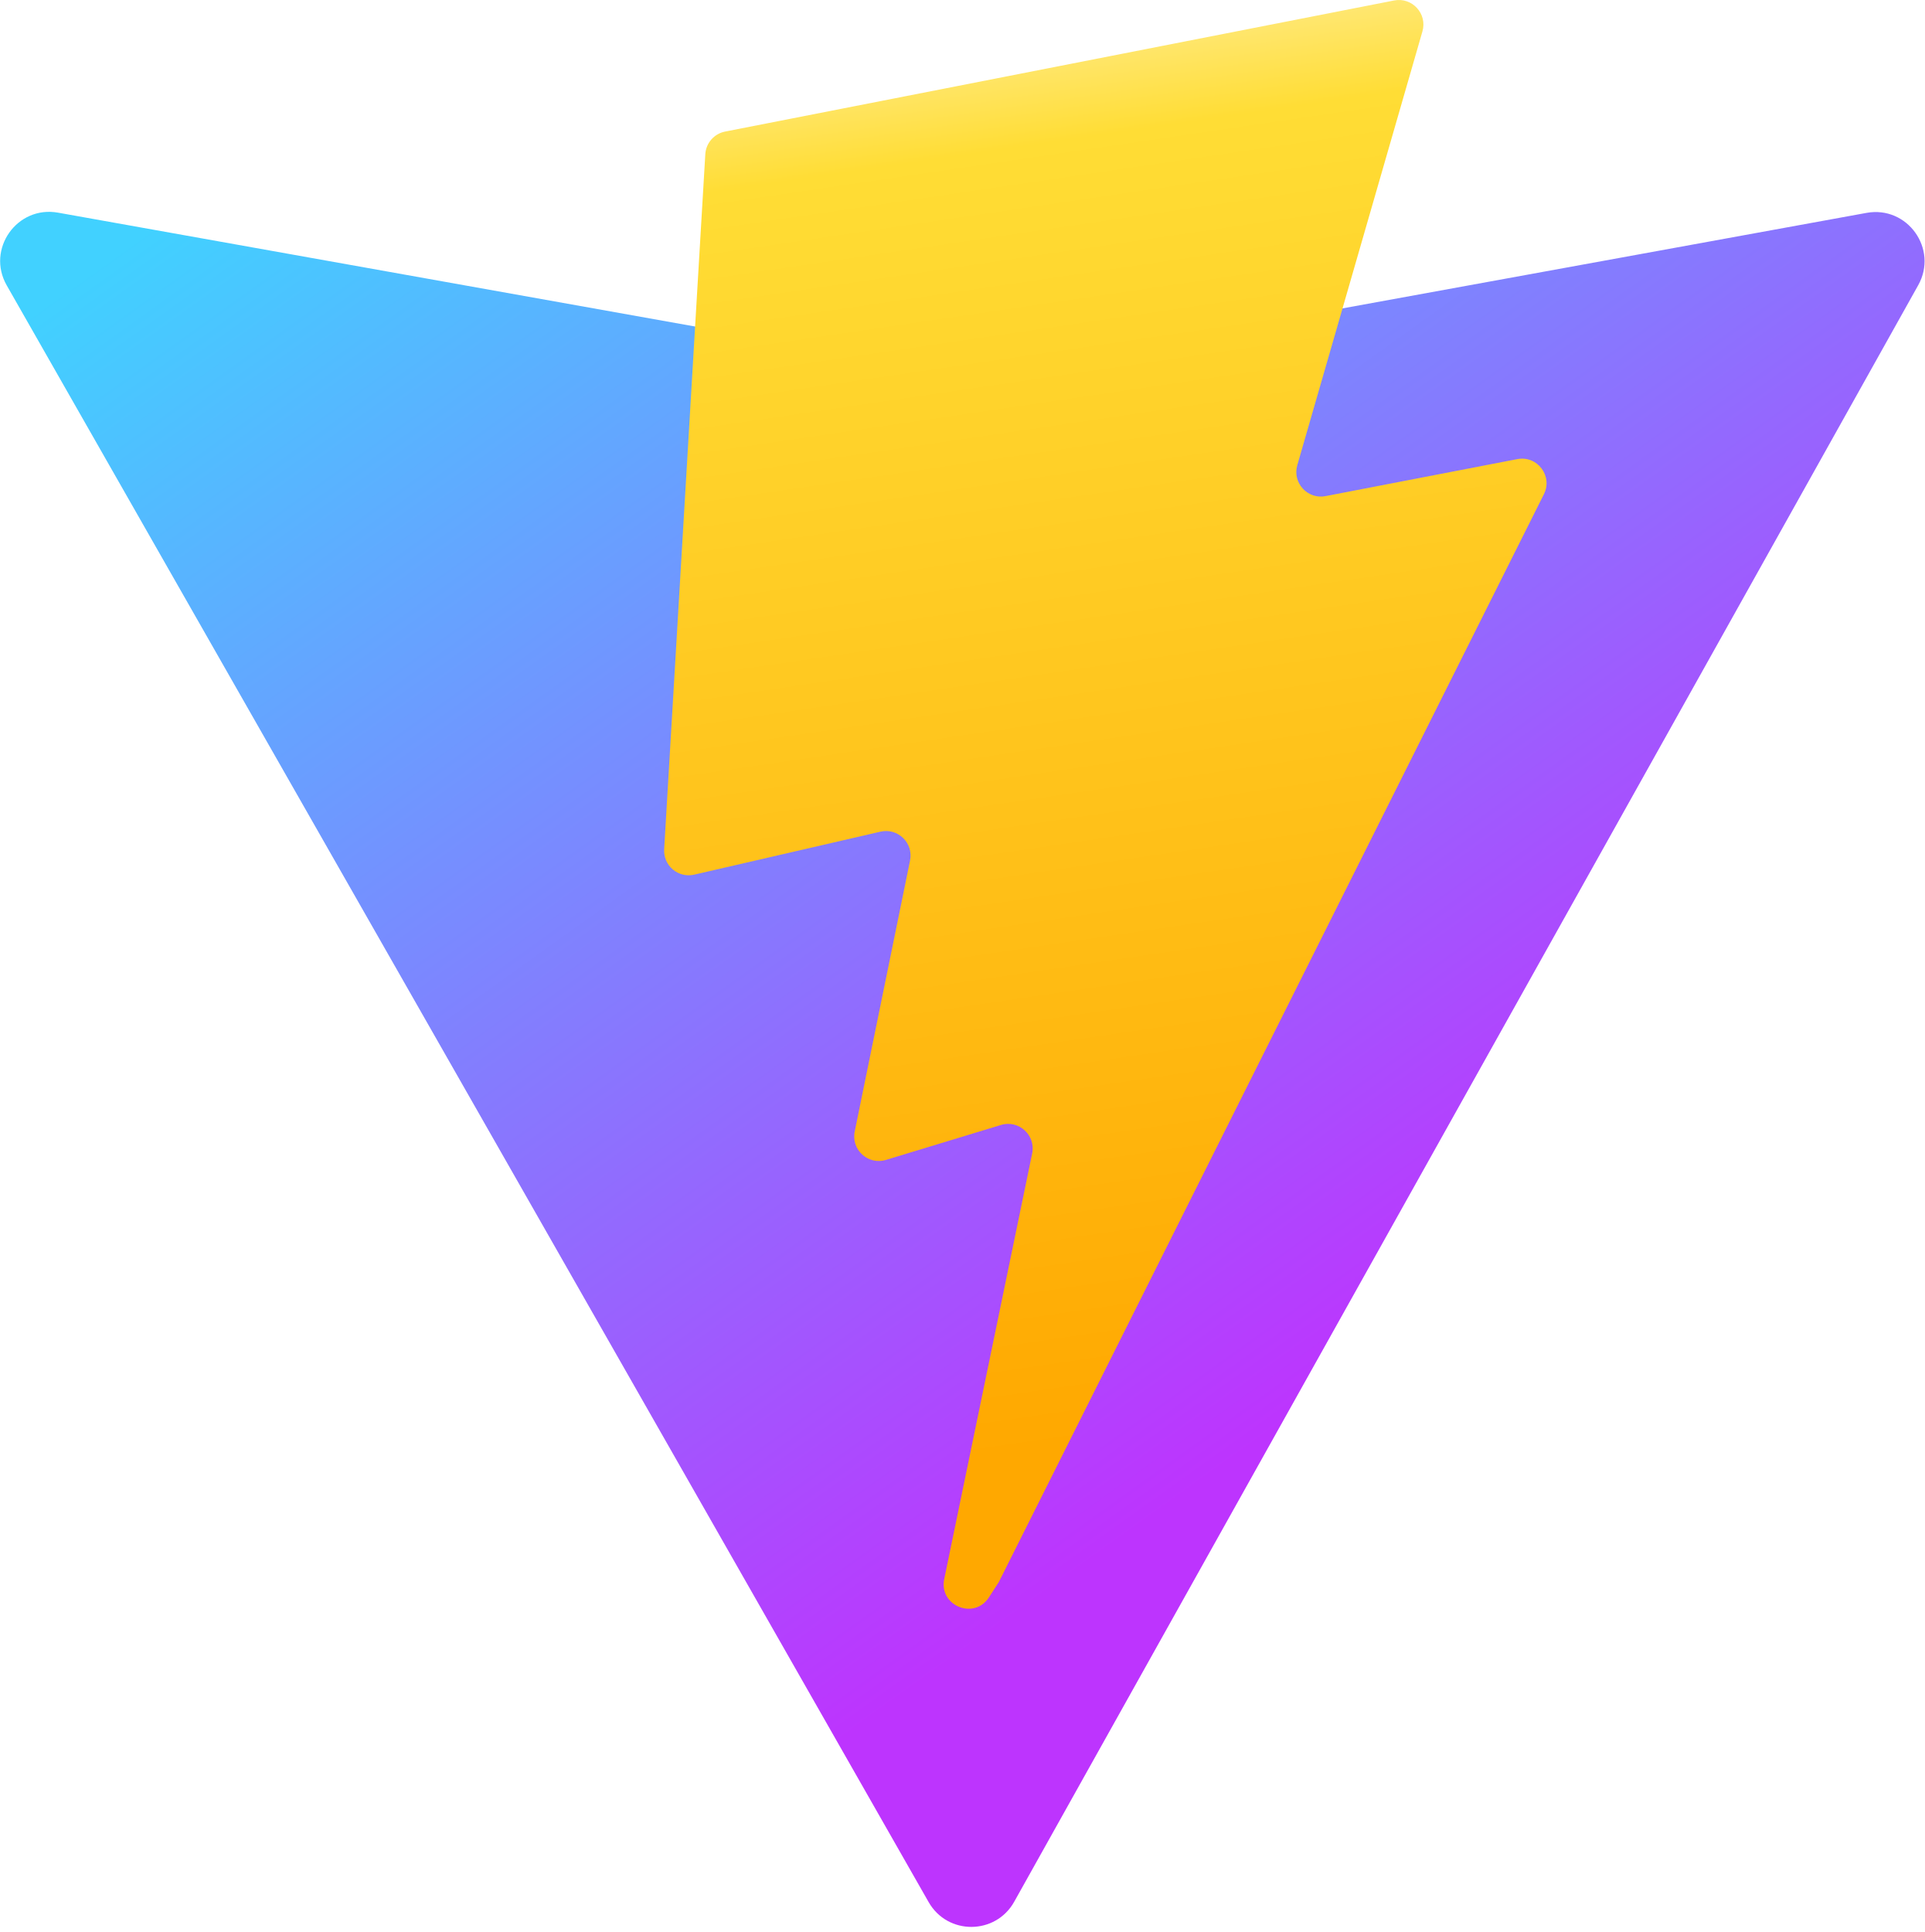
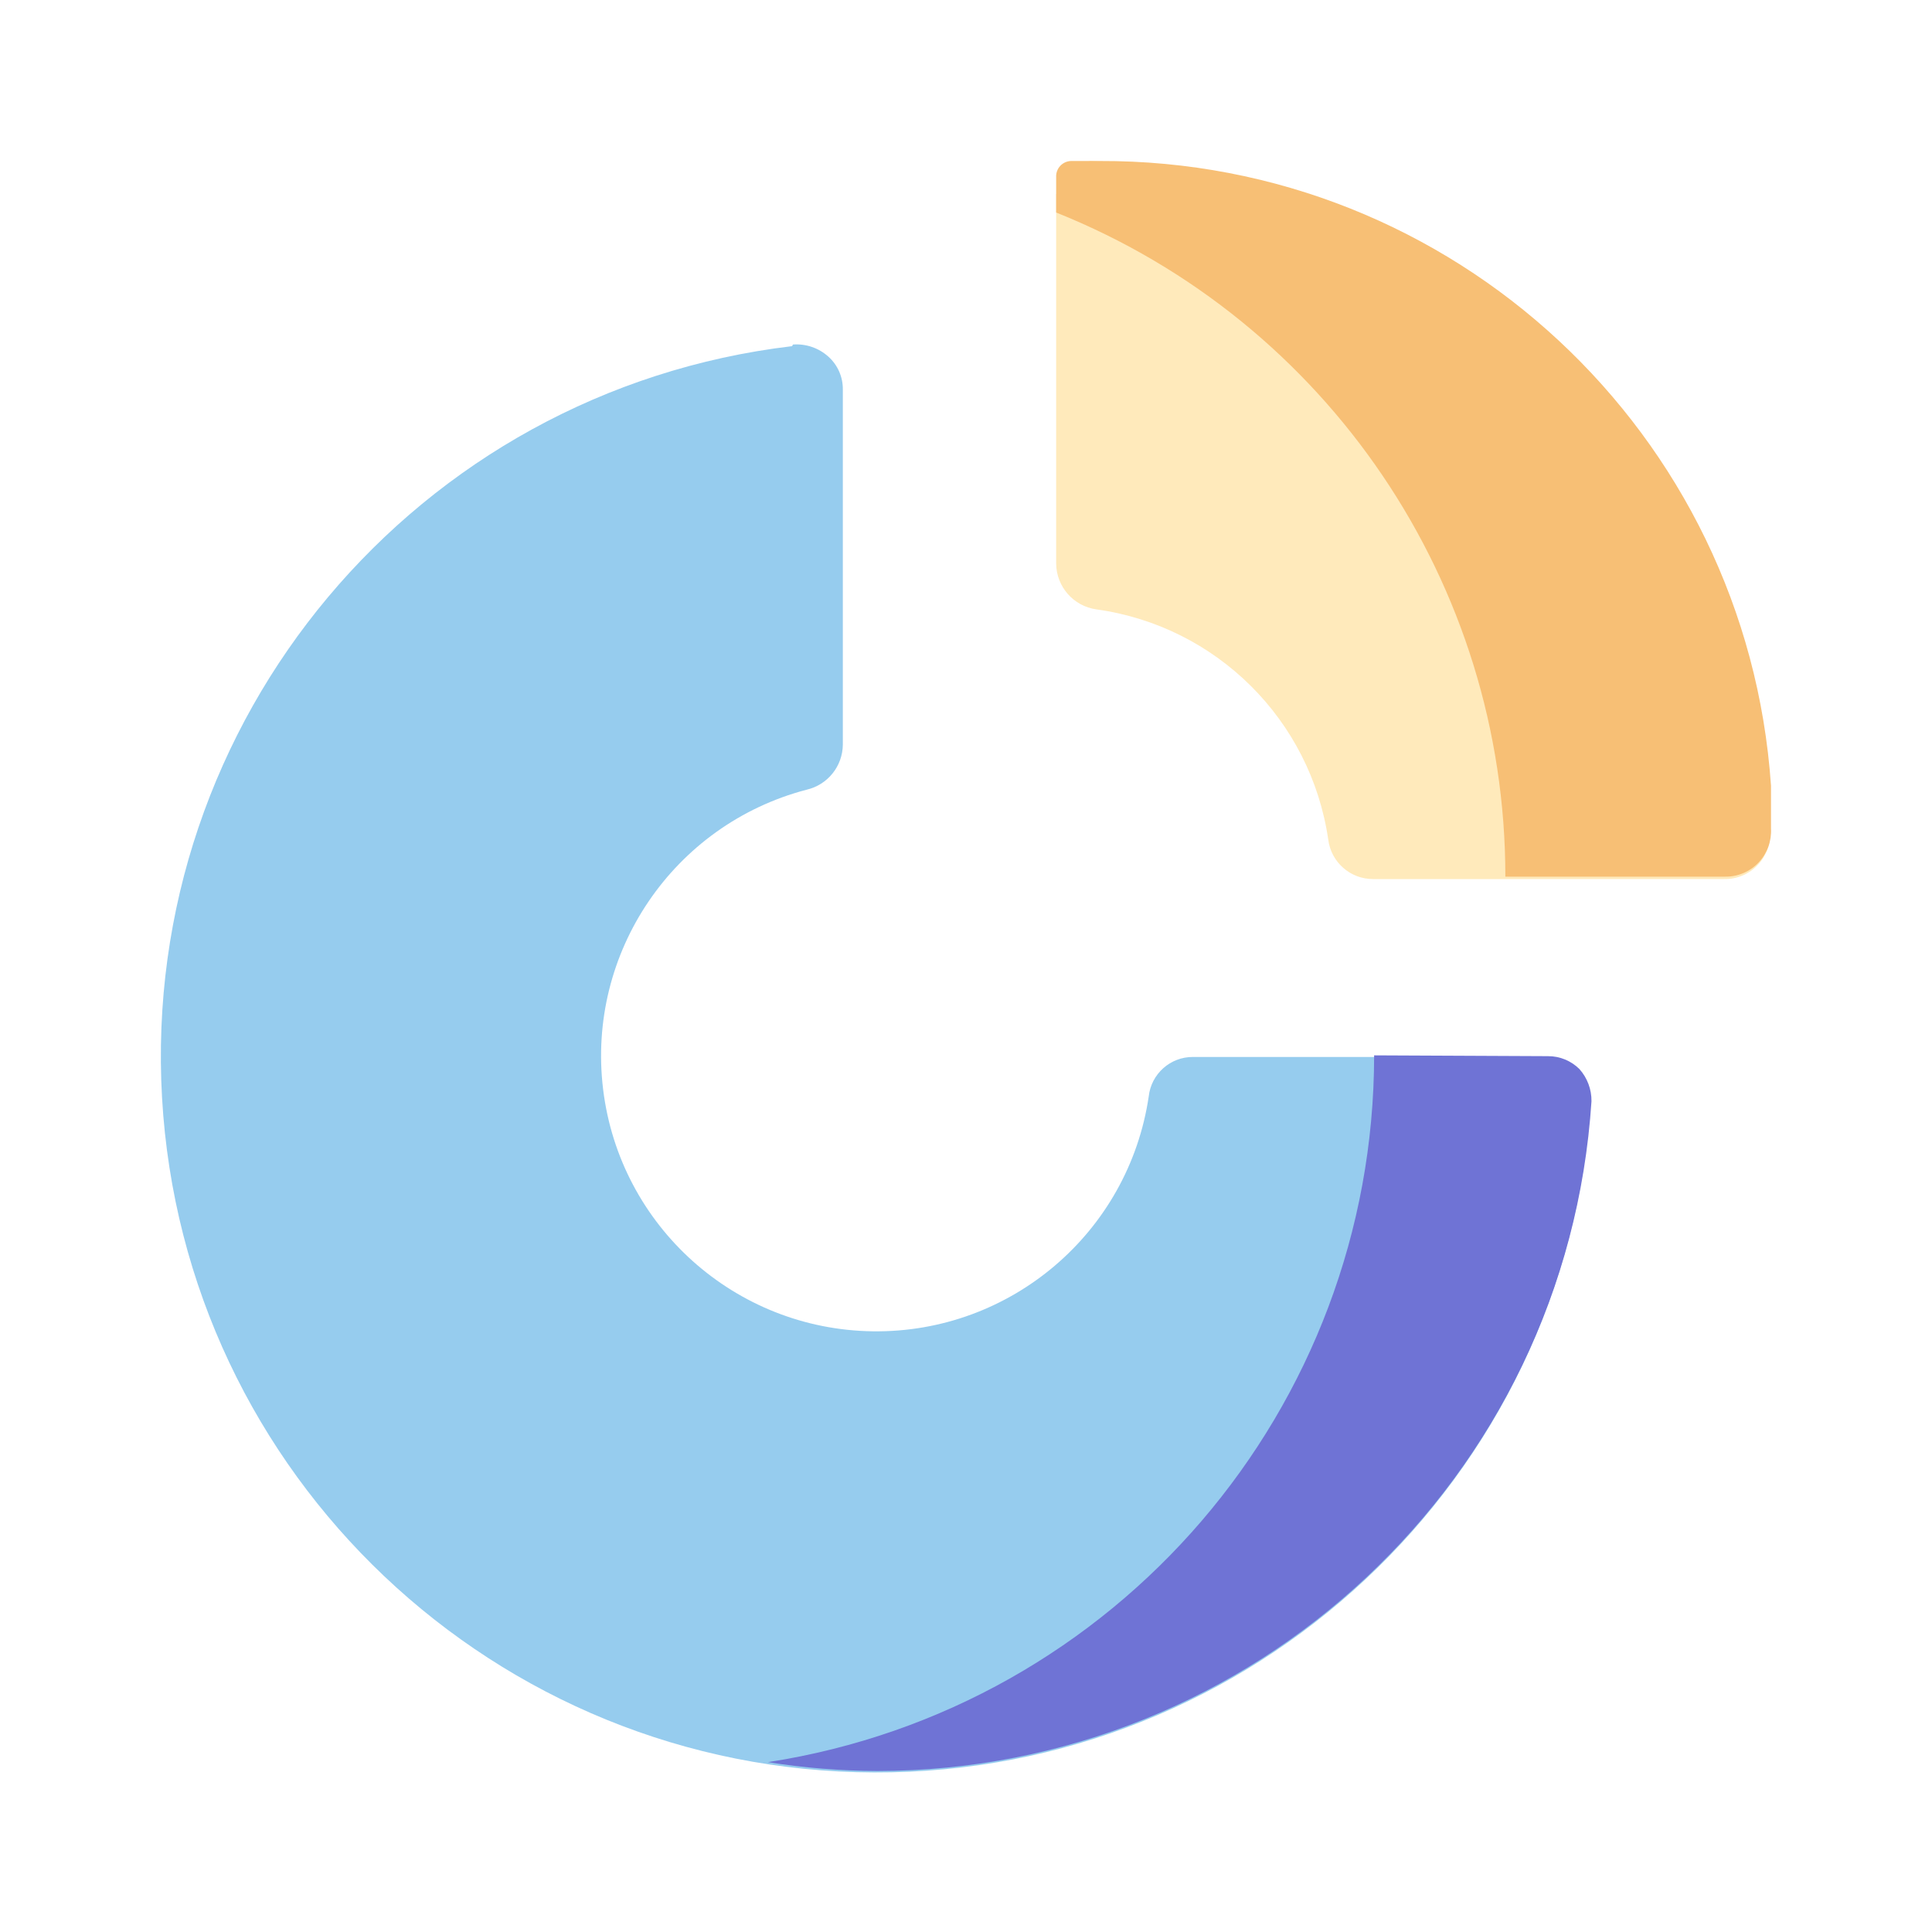
- <svg xmlns="http://www.w3.org/2000/svg" aria-hidden="true" role="img" class="iconify iconify--logos" width="31.88" height="32" preserveAspectRatio="xMidYMid meet" viewBox="0 0 256 257">
+ <svg xmlns="http://www.w3.org/2000/svg" width="800px" height="800px" viewBox="0 0 24 24" data-name="Donuts Chart" id="Donuts_Chart">
  <defs>
-     <linearGradient id="IconifyId1813088fe1fbc01fb466" x1="-.828%" x2="57.636%" y1="7.652%" y2="78.411%">
-       <stop offset="0%" stop-color="#41D1FF" />
-       <stop offset="100%" stop-color="#BD34FE" />
-     </linearGradient>
-     <linearGradient id="IconifyId1813088fe1fbc01fb467" x1="43.376%" x2="50.316%" y1="2.242%" y2="89.03%">
-       <stop offset="0%" stop-color="#FFEA83" />
-       <stop offset="8.333%" stop-color="#FFDD35" />
-       <stop offset="100%" stop-color="#FFA800" />
-     </linearGradient>
+     <style>.cls-1{fill:#96ccee;}.cls-2{fill:#ffeabb;}.cls-3{fill:#f7bf75;}.cls-4{fill:#6f73d5;}</style>
  </defs>
-   <path fill="url(#IconifyId1813088fe1fbc01fb466)" d="M255.153 37.938L134.897 252.976c-2.483 4.44-8.862 4.466-11.382.048L.875 37.958c-2.746-4.814 1.371-10.646 6.827-9.67l120.385 21.517a6.537 6.537 0 0 0 2.322-.004l117.867-21.483c5.438-.991 9.574 4.796 6.877 9.62Z" />
-   <path fill="url(#IconifyId1813088fe1fbc01fb467)" d="M185.432.063L96.44 17.501a3.268 3.268 0 0 0-2.634 3.014l-5.474 92.456a3.268 3.268 0 0 0 3.997 3.378l24.777-5.718c2.318-.535 4.413 1.507 3.936 3.838l-7.361 36.047c-.495 2.426 1.782 4.5 4.151 3.78l15.304-4.649c2.372-.72 4.652 1.36 4.15 3.788l-11.698 56.621c-.732 3.542 3.979 5.473 5.943 2.437l1.313-2.028l72.516-144.72c1.215-2.423-.88-5.186-3.54-4.672l-25.505 4.922c-2.396.462-4.435-1.77-3.759-4.114l16.646-57.705c.677-2.35-1.37-4.583-3.769-4.113Z" />
+   <path class="cls-1" d="M9.85,4.28a.59.59,0,0,1,.44.15.54.54,0,0,1,.18.41c0,1.11,0,3.43,0,4.41a.58.58,0,0,1-.45.56,3.42,3.42,0,1,0,4.25,3.81.55.55,0,0,1,.55-.49c1,0,3.34,0,4.4,0a.52.52,0,0,1,.39.17.54.54,0,0,1,.15.4,8.89,8.89,0,1,1-9.92-9.4Z" />
+   <path class="cls-2" d="M13.5,2.34l-.38.07V7a.58.58,0,0,0,.5.57,3.38,3.38,0,0,1,2.88,2.86.56.56,0,0,0,.56.49c1,0,3.29,0,4.36,0a.56.56,0,0,0,.42-.18.57.57,0,0,0,.15-.42A8.89,8.89,0,0,0,13.55,2C13.4,2,13.64,2.34,13.5,2.34Z" />
+   <path class="cls-3" d="M13.12,2.2a.19.19,0,0,1,.19-.2h.35A8.33,8.33,0,0,1,22,9.76l0,.53a.57.57,0,0,1-.15.42.56.56,0,0,1-.42.18H18.7a8.88,8.88,0,0,0-5.58-8.25Z" />
+   <path class="cls-4" d="M17.07,13.11a8.89,8.89,0,0,1-7.53,8.78A8.81,8.81,0,0,0,10.9,22a8.9,8.9,0,0,0,8.87-8.32.59.59,0,0,0-.15-.4.55.55,0,0,0-.39-.16Z" />
</svg>
